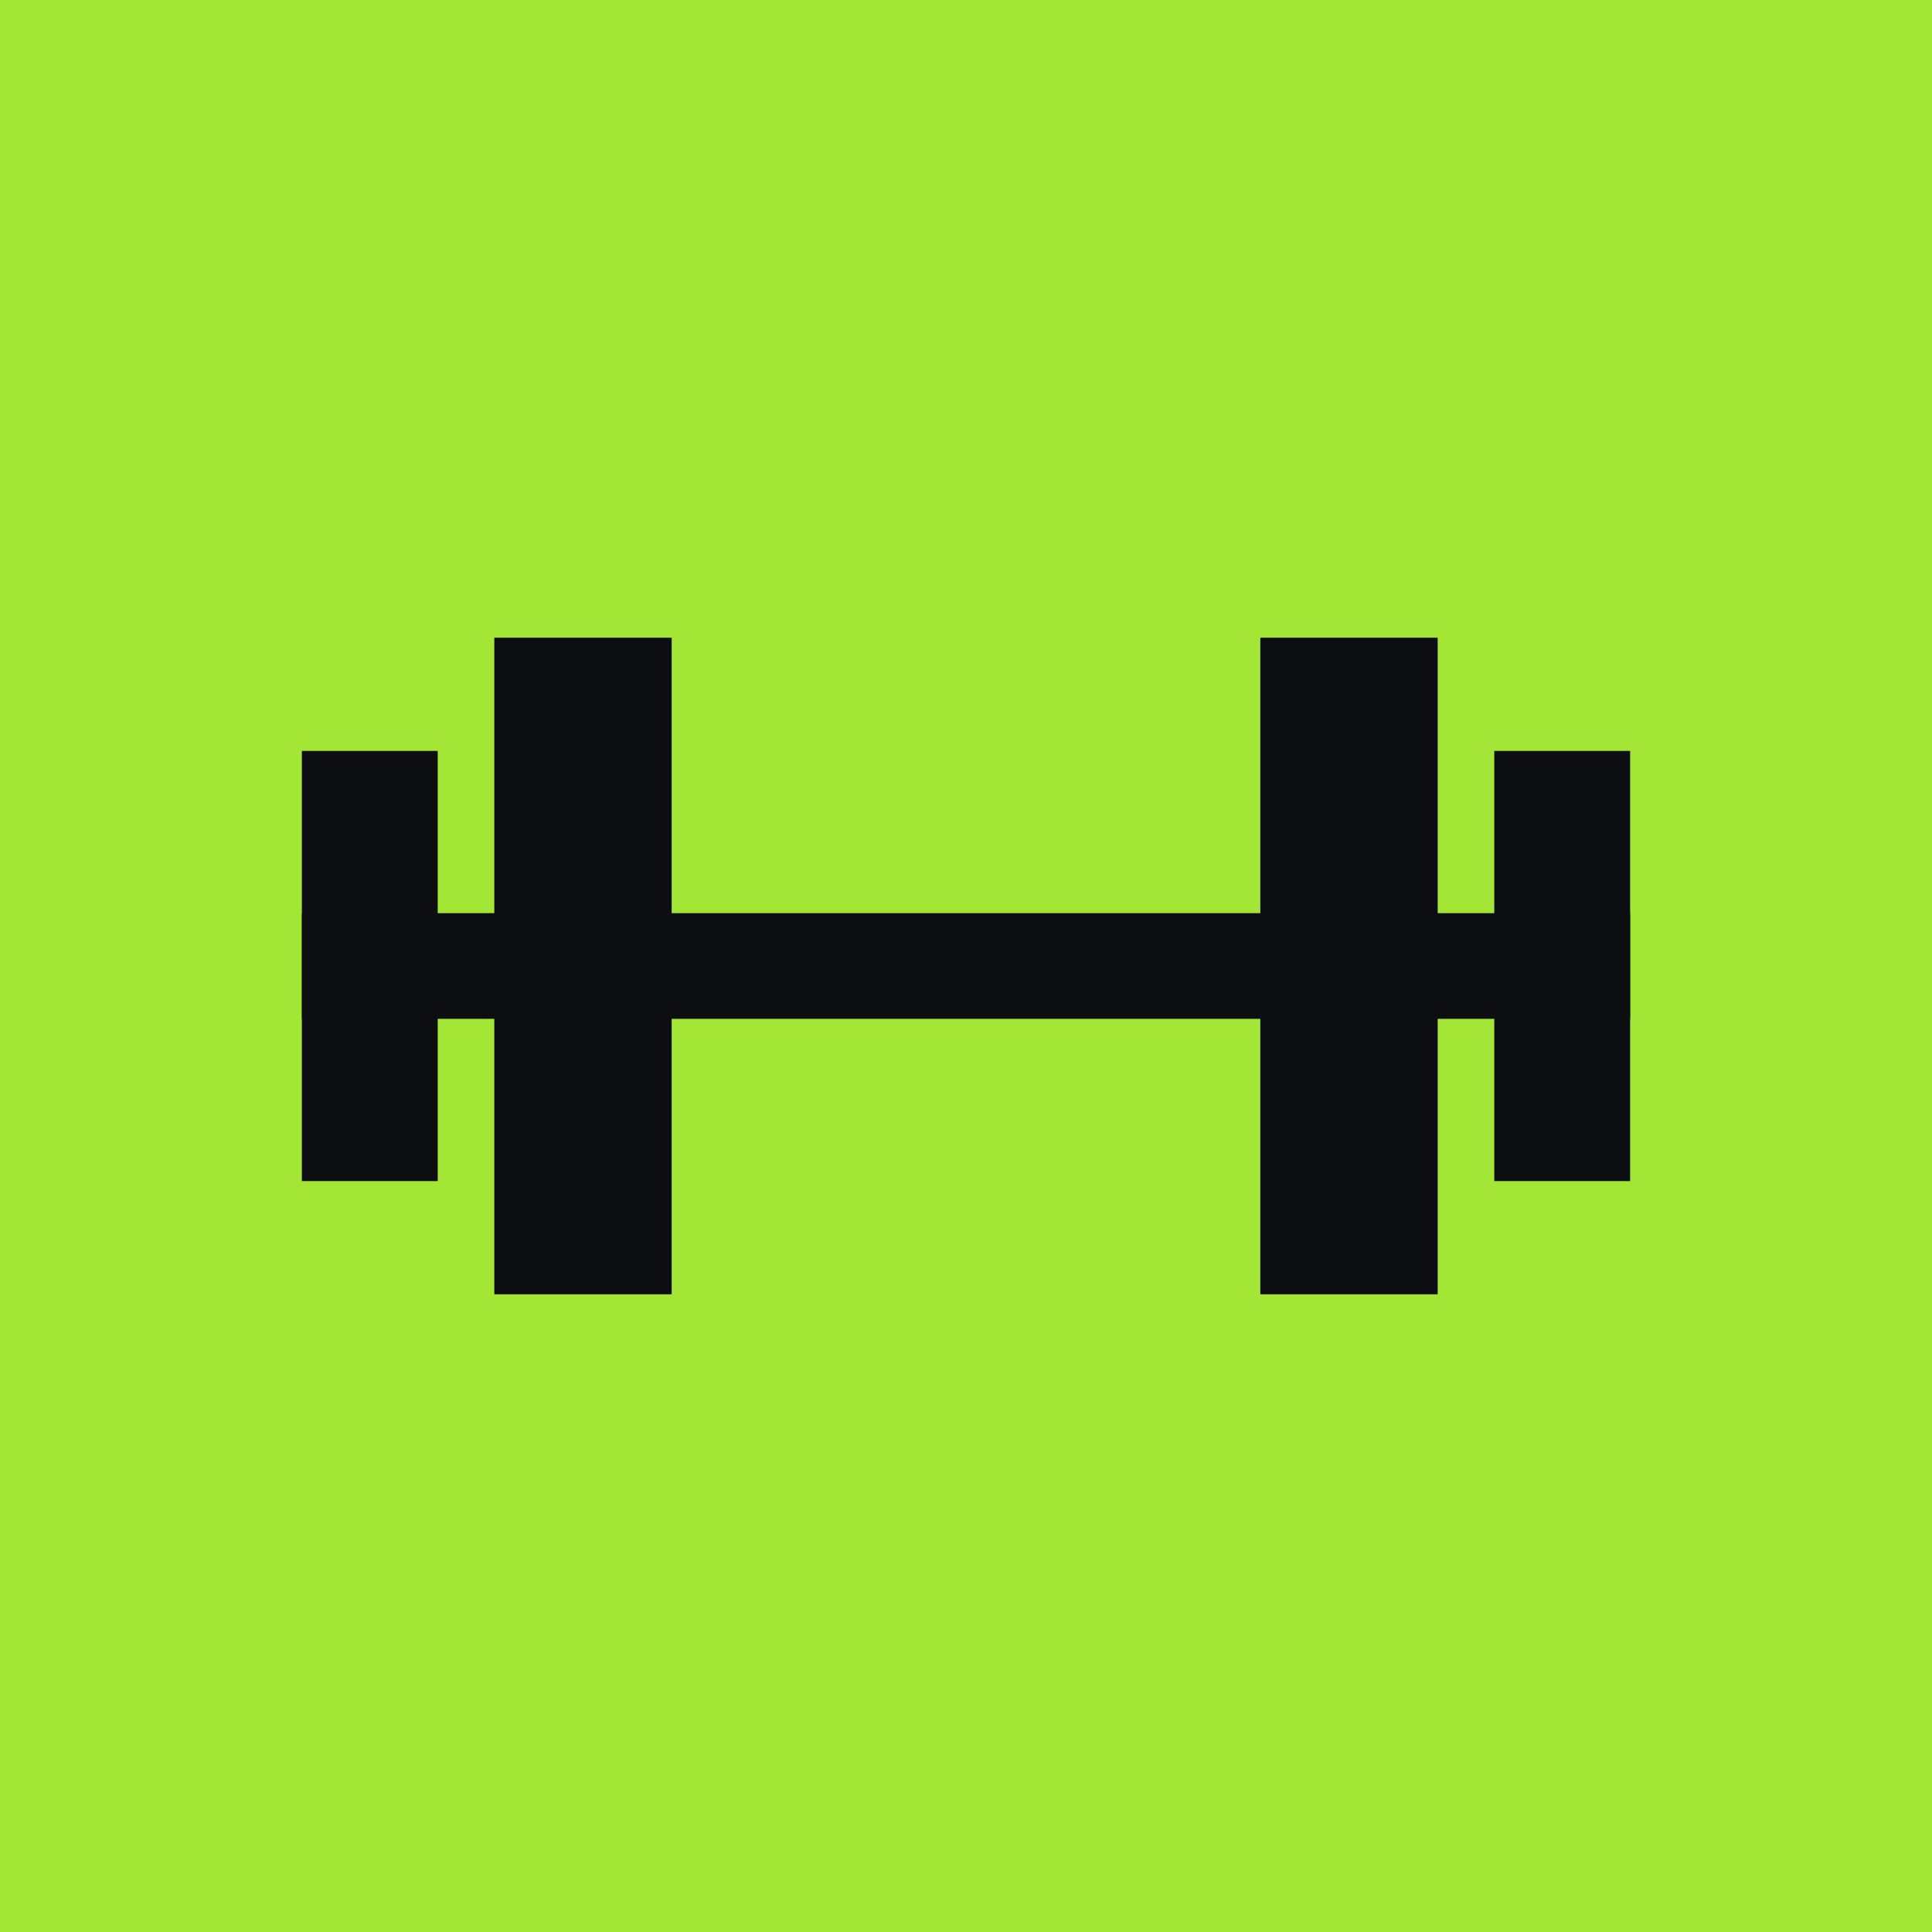
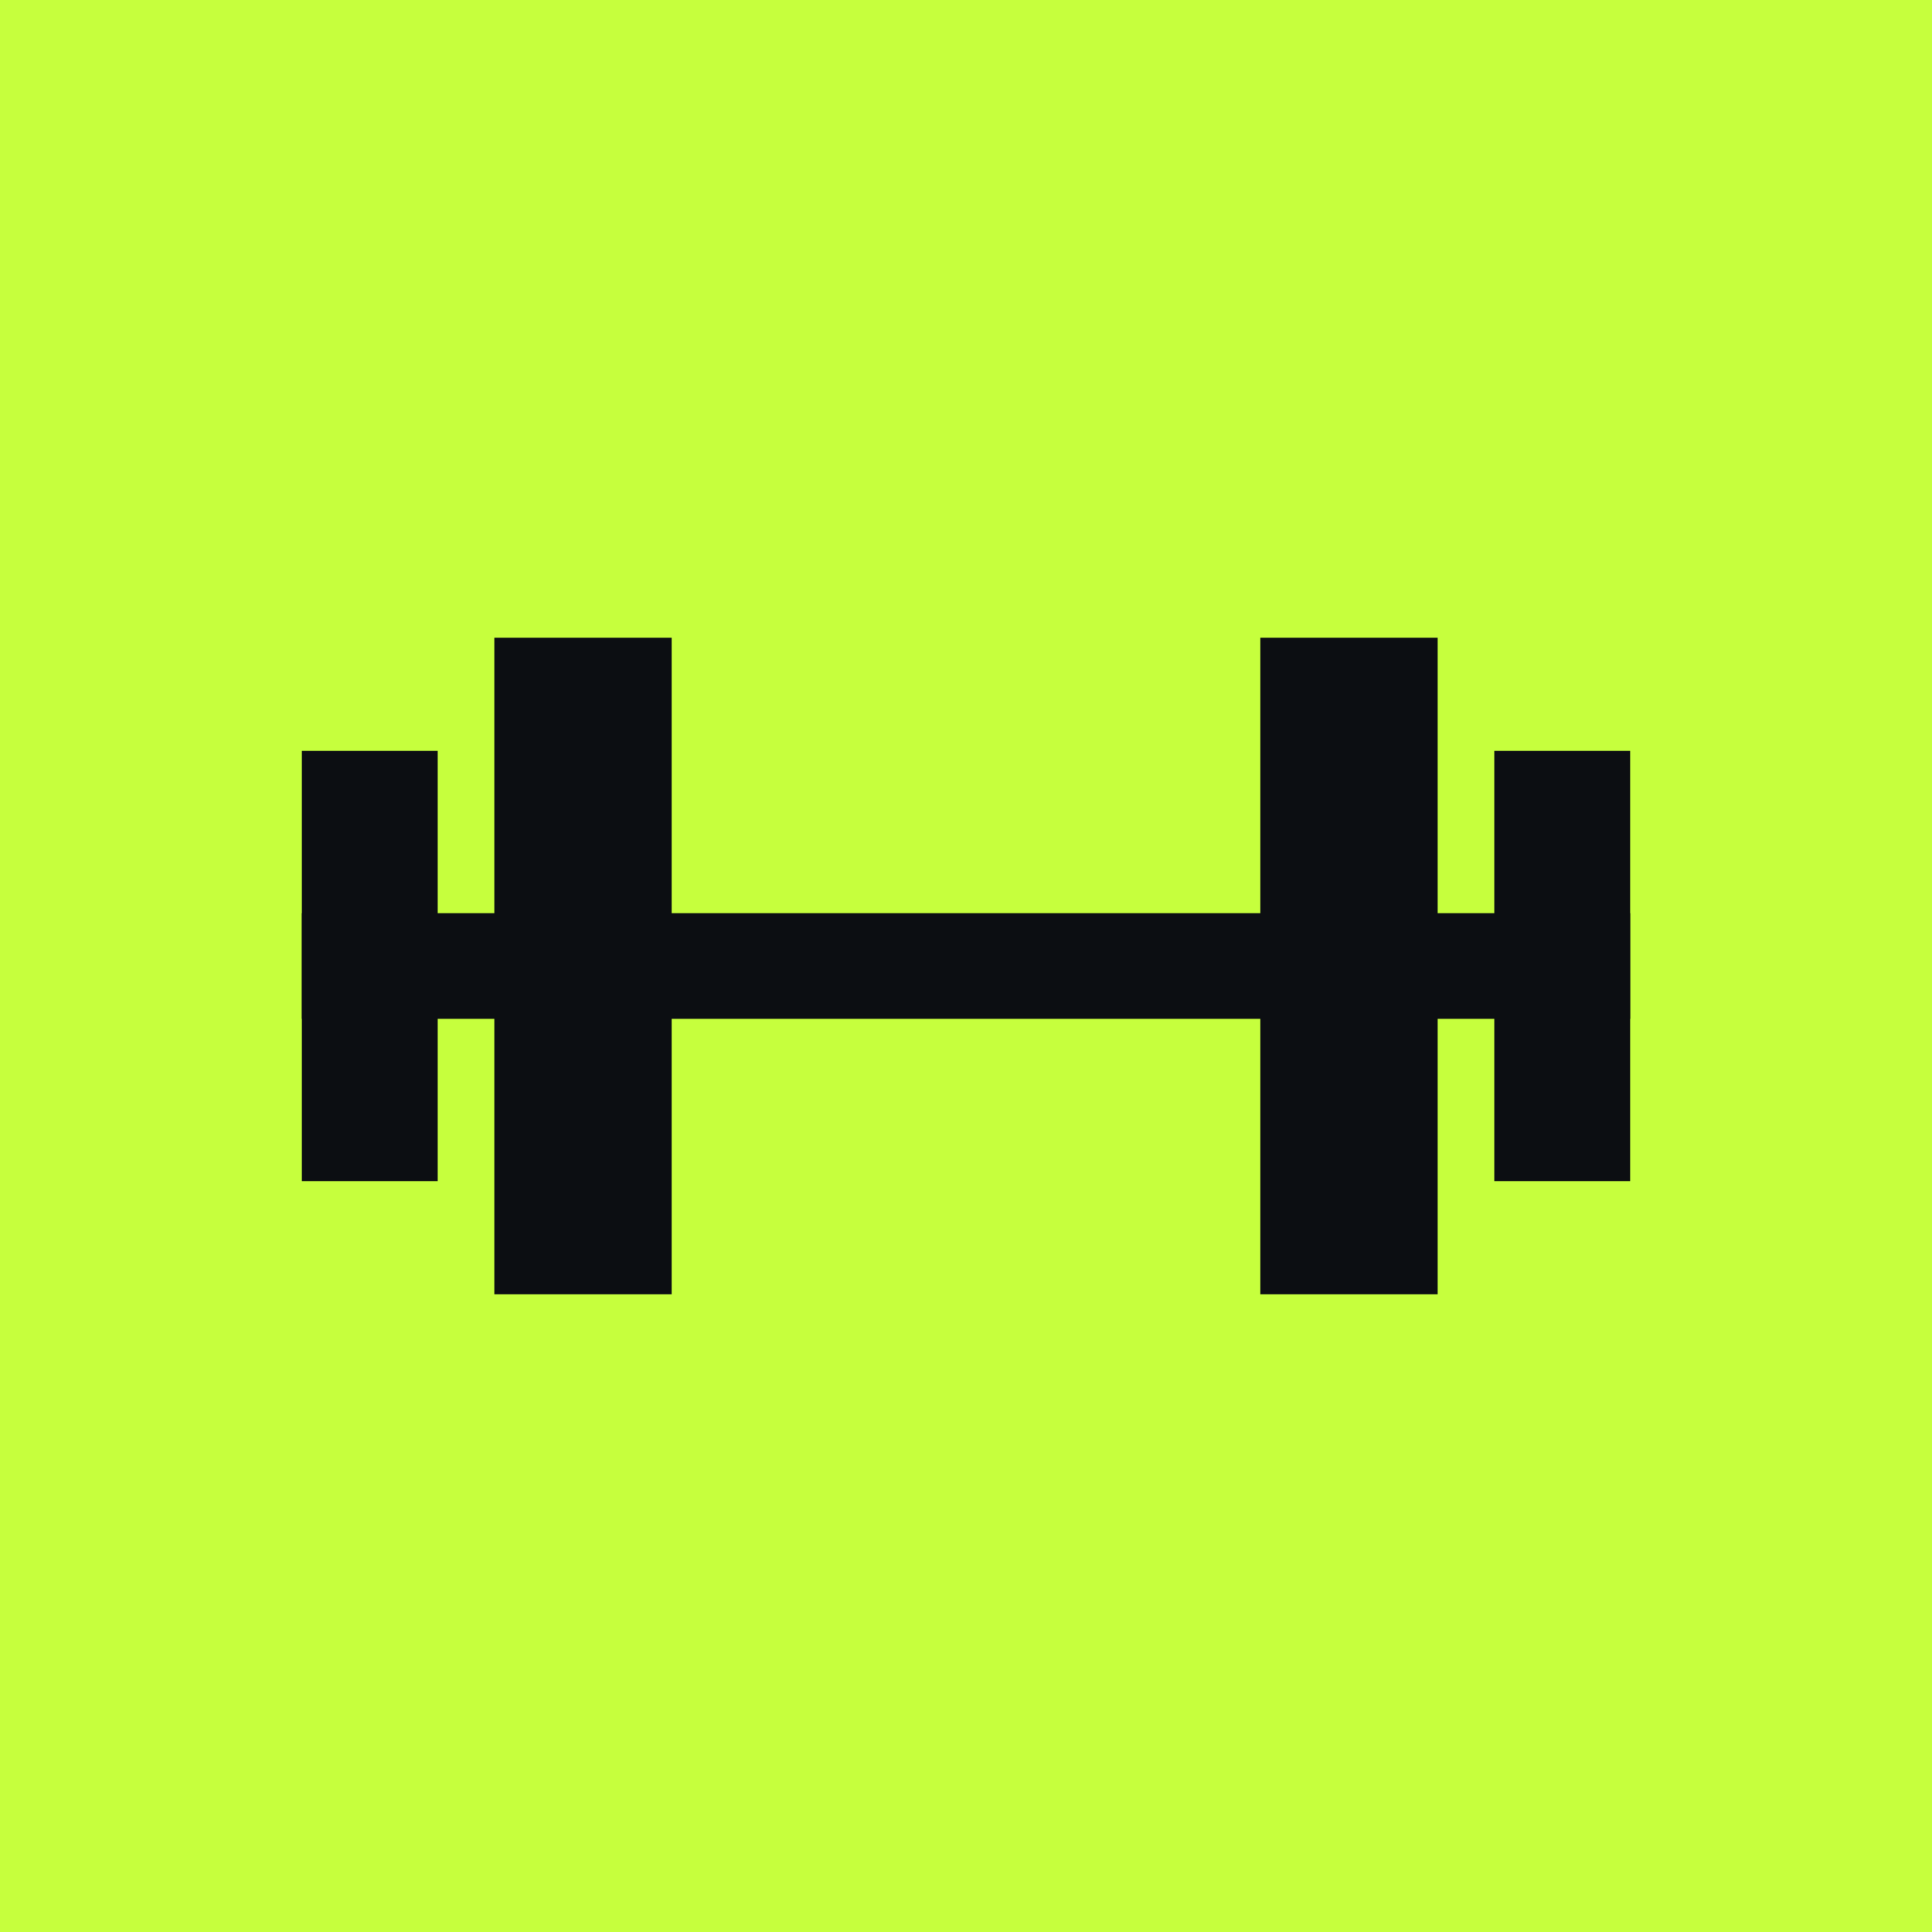
<svg xmlns="http://www.w3.org/2000/svg" width="1024" height="1024" viewBox="0 0 512 512">
-   <rect width="512" height="512" fill="#a3e635" />
+   <rect width="512" height="512" fill="#C6FF3D" />
  <g fill="#0c0e12">
    <rect x="80" y="242" width="352" height="28" />
    <rect x="80" y="199" width="36" height="114" />
    <rect x="131" y="169" width="47" height="174" />
    <rect x="334" y="169" width="47" height="174" />
    <rect x="396" y="199" width="36" height="114" />
  </g>
</svg>
